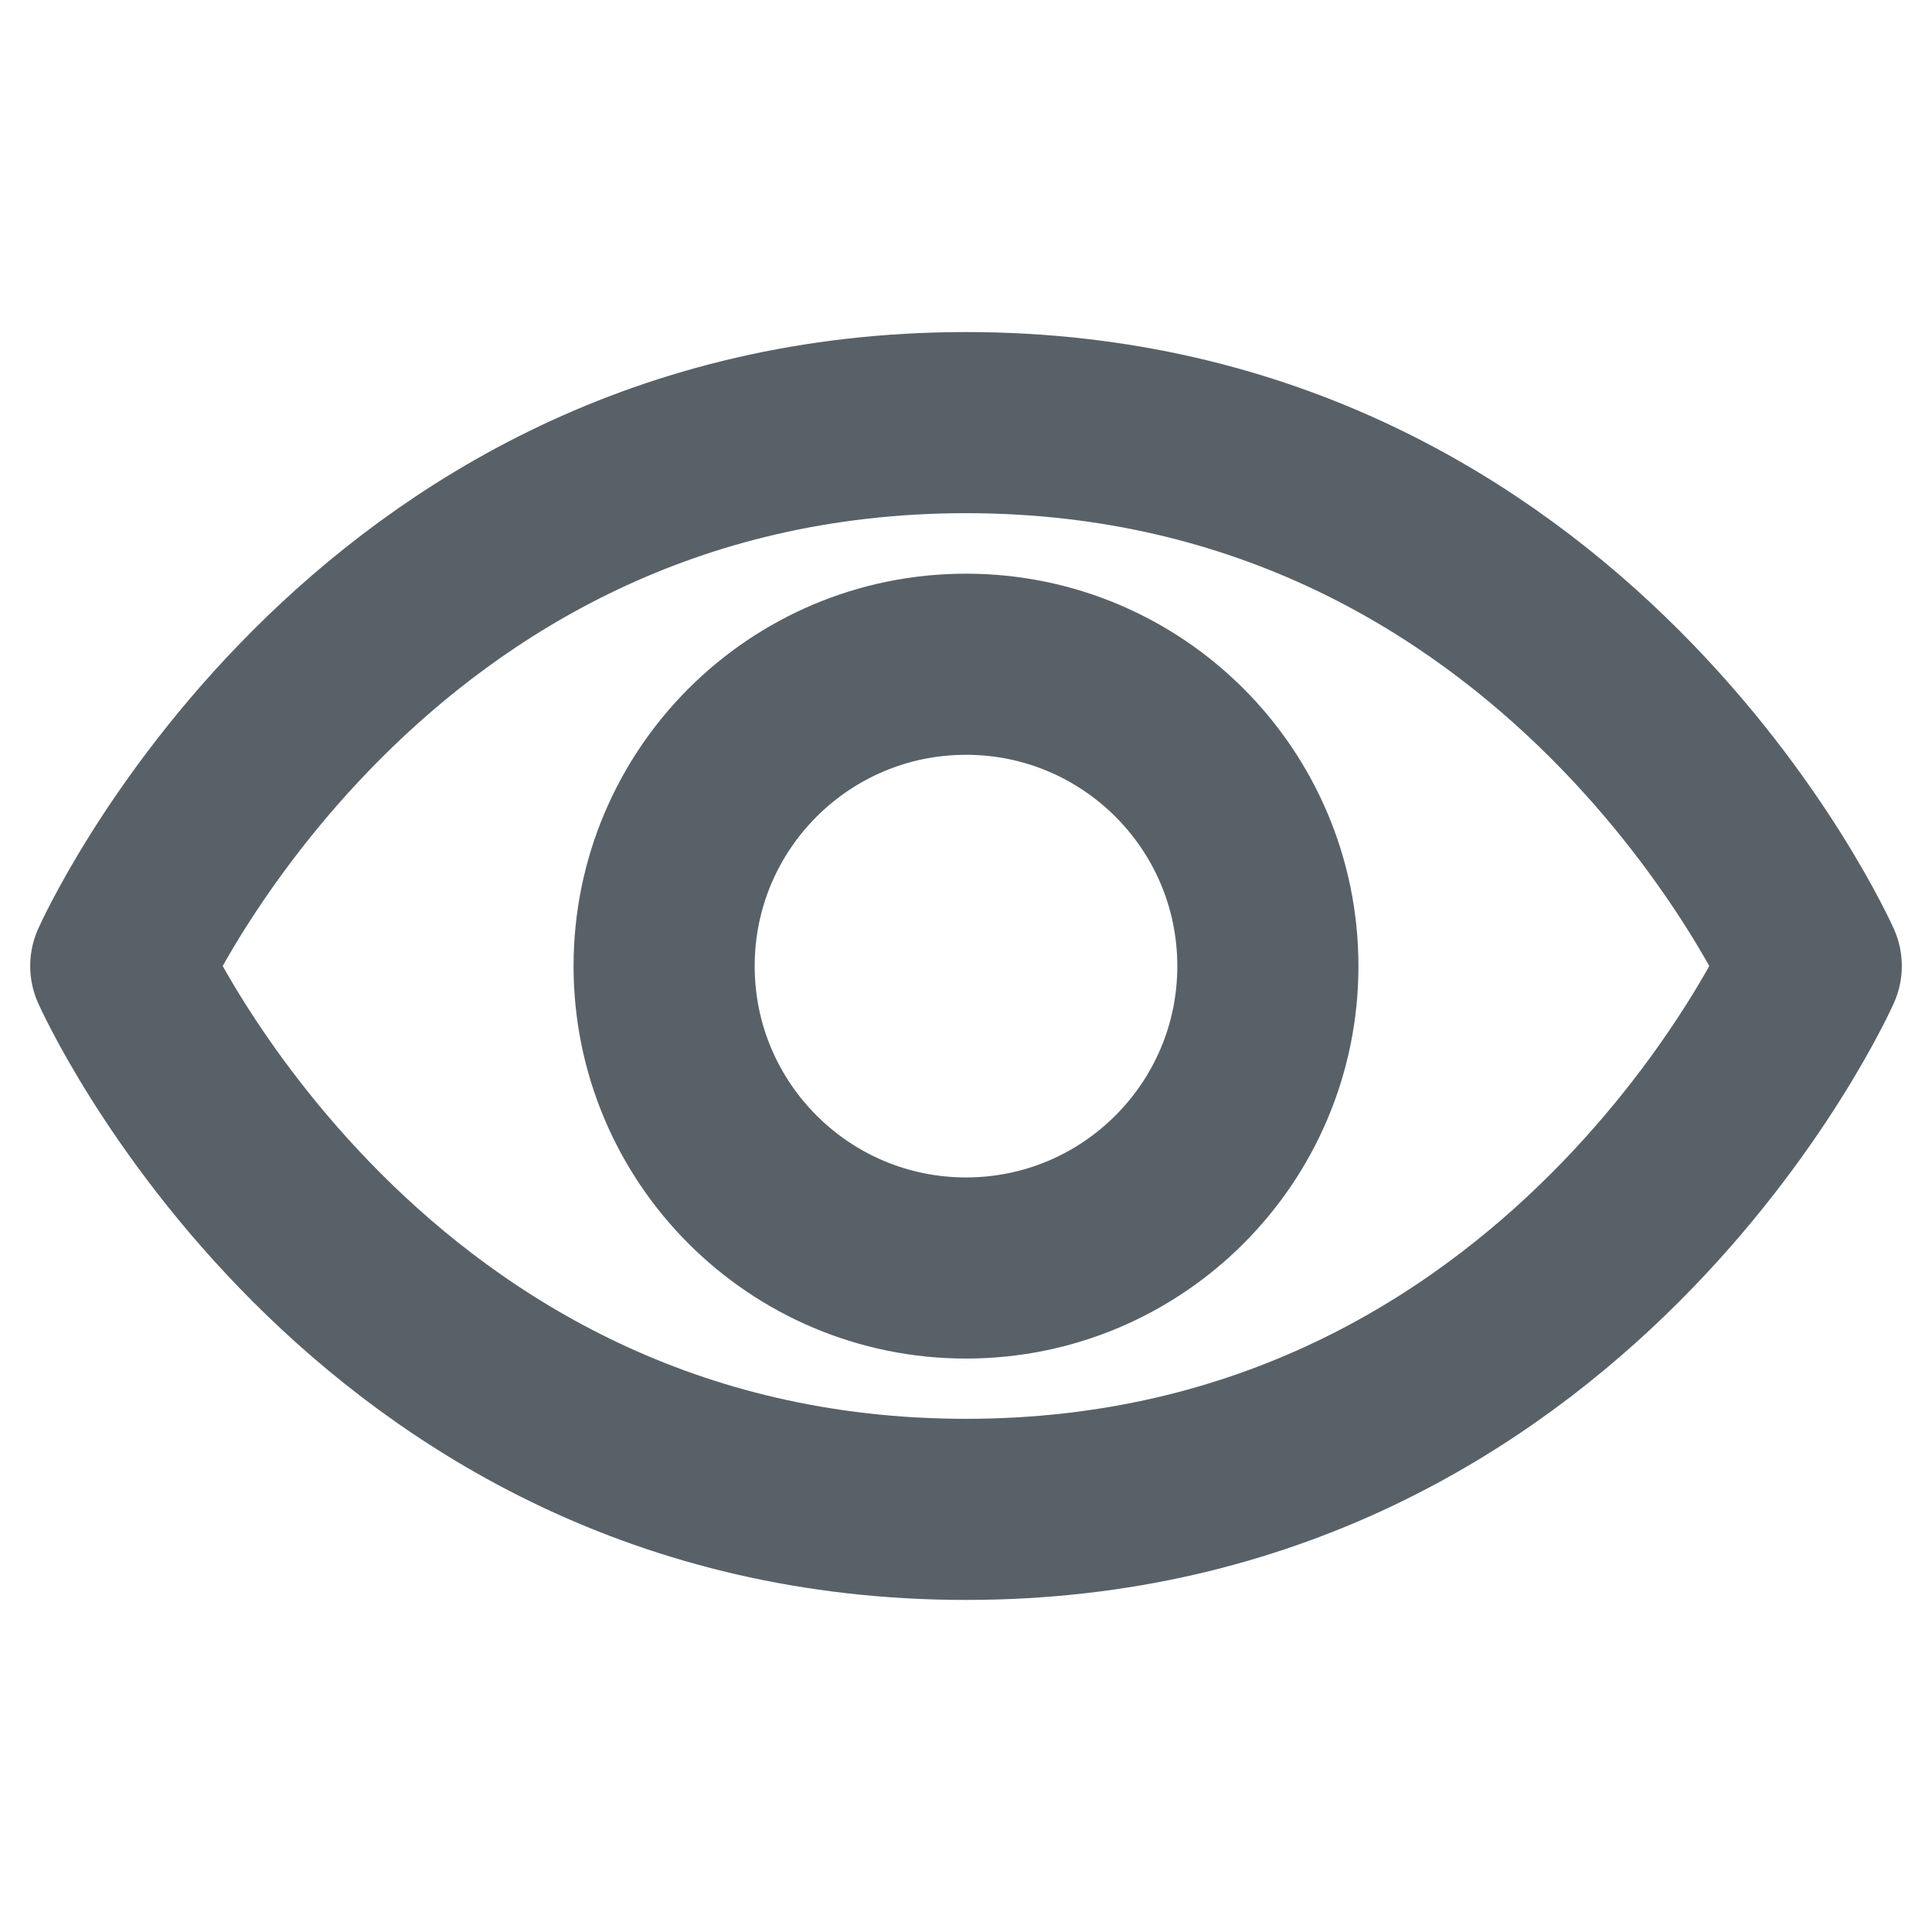
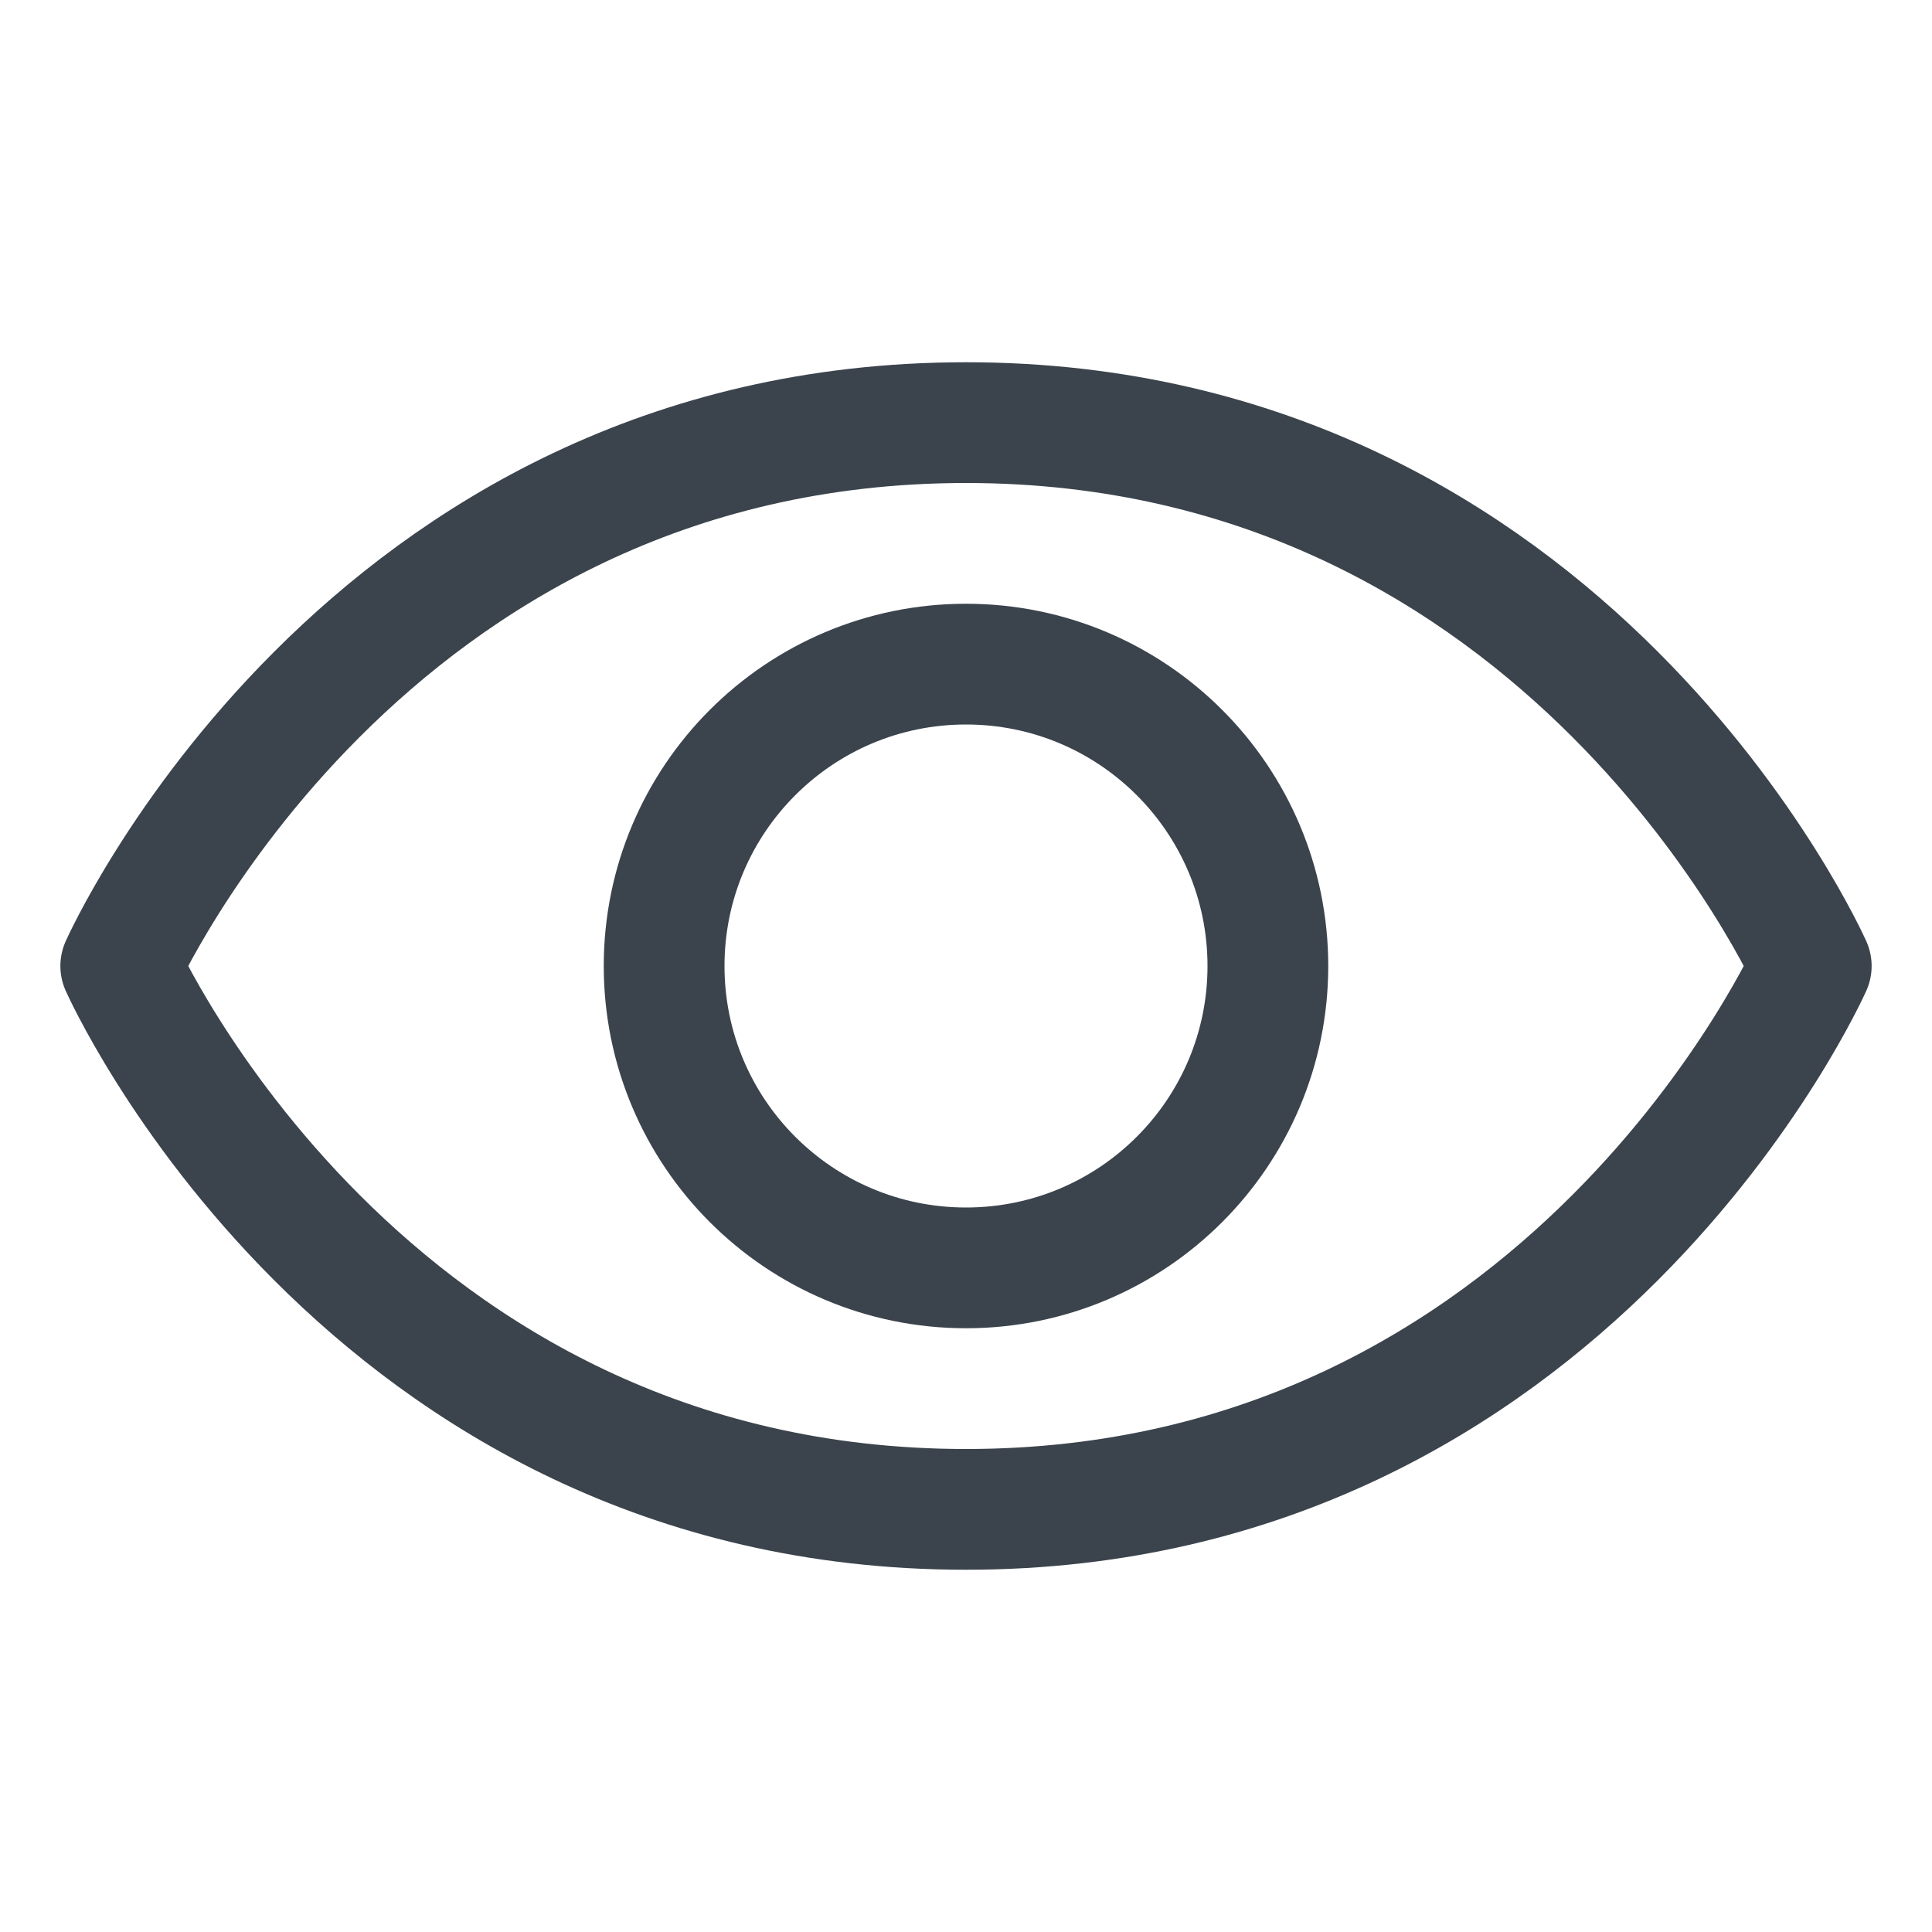
- <svg xmlns="http://www.w3.org/2000/svg" width="16" height="16" viewBox="0 0 16 16" fill="none">
-   <path d="M8 3.5C3 3.5 1 8 1 8C1 8 3 12.5 8 12.5C13 12.5 15 8 15 8C15 8 13 3.5 8 3.5Z" stroke="#596168" stroke-width="1.5" stroke-linecap="round" stroke-linejoin="round" />
-   <path d="M8 10.501C9.381 10.501 10.5 9.381 10.5 8.001C10.5 6.62 9.381 5.501 8 5.501C6.619 5.501 5.5 6.62 5.5 8.001C5.5 9.381 6.619 10.501 8 10.501Z" stroke="#596168" stroke-width="1.5" stroke-linecap="round" stroke-linejoin="round" />
+ <svg xmlns="http://www.w3.org/2000/svg" width="24" height="24" fill="none" viewBox="0 0 24 24">
+   <path stroke="#3B444C" stroke-linecap="round" stroke-linejoin="round" stroke-width="1.5" d="M12 5.25C4.5 5.25 1.5 12 1.5 12s3 6.75 10.5 6.75S22.5 12 22.5 12s-3-6.75-10.5-6.75Z" vector-effect="non-scaling-stroke" />
+   <path stroke="#3B444C" stroke-linecap="round" stroke-linejoin="round" stroke-width="1.5" d="M12 15.75a3.75 3.75 0 1 0 0-7.5 3.75 3.75 0 0 0 0 7.5Z" vector-effect="non-scaling-stroke" />
</svg>
